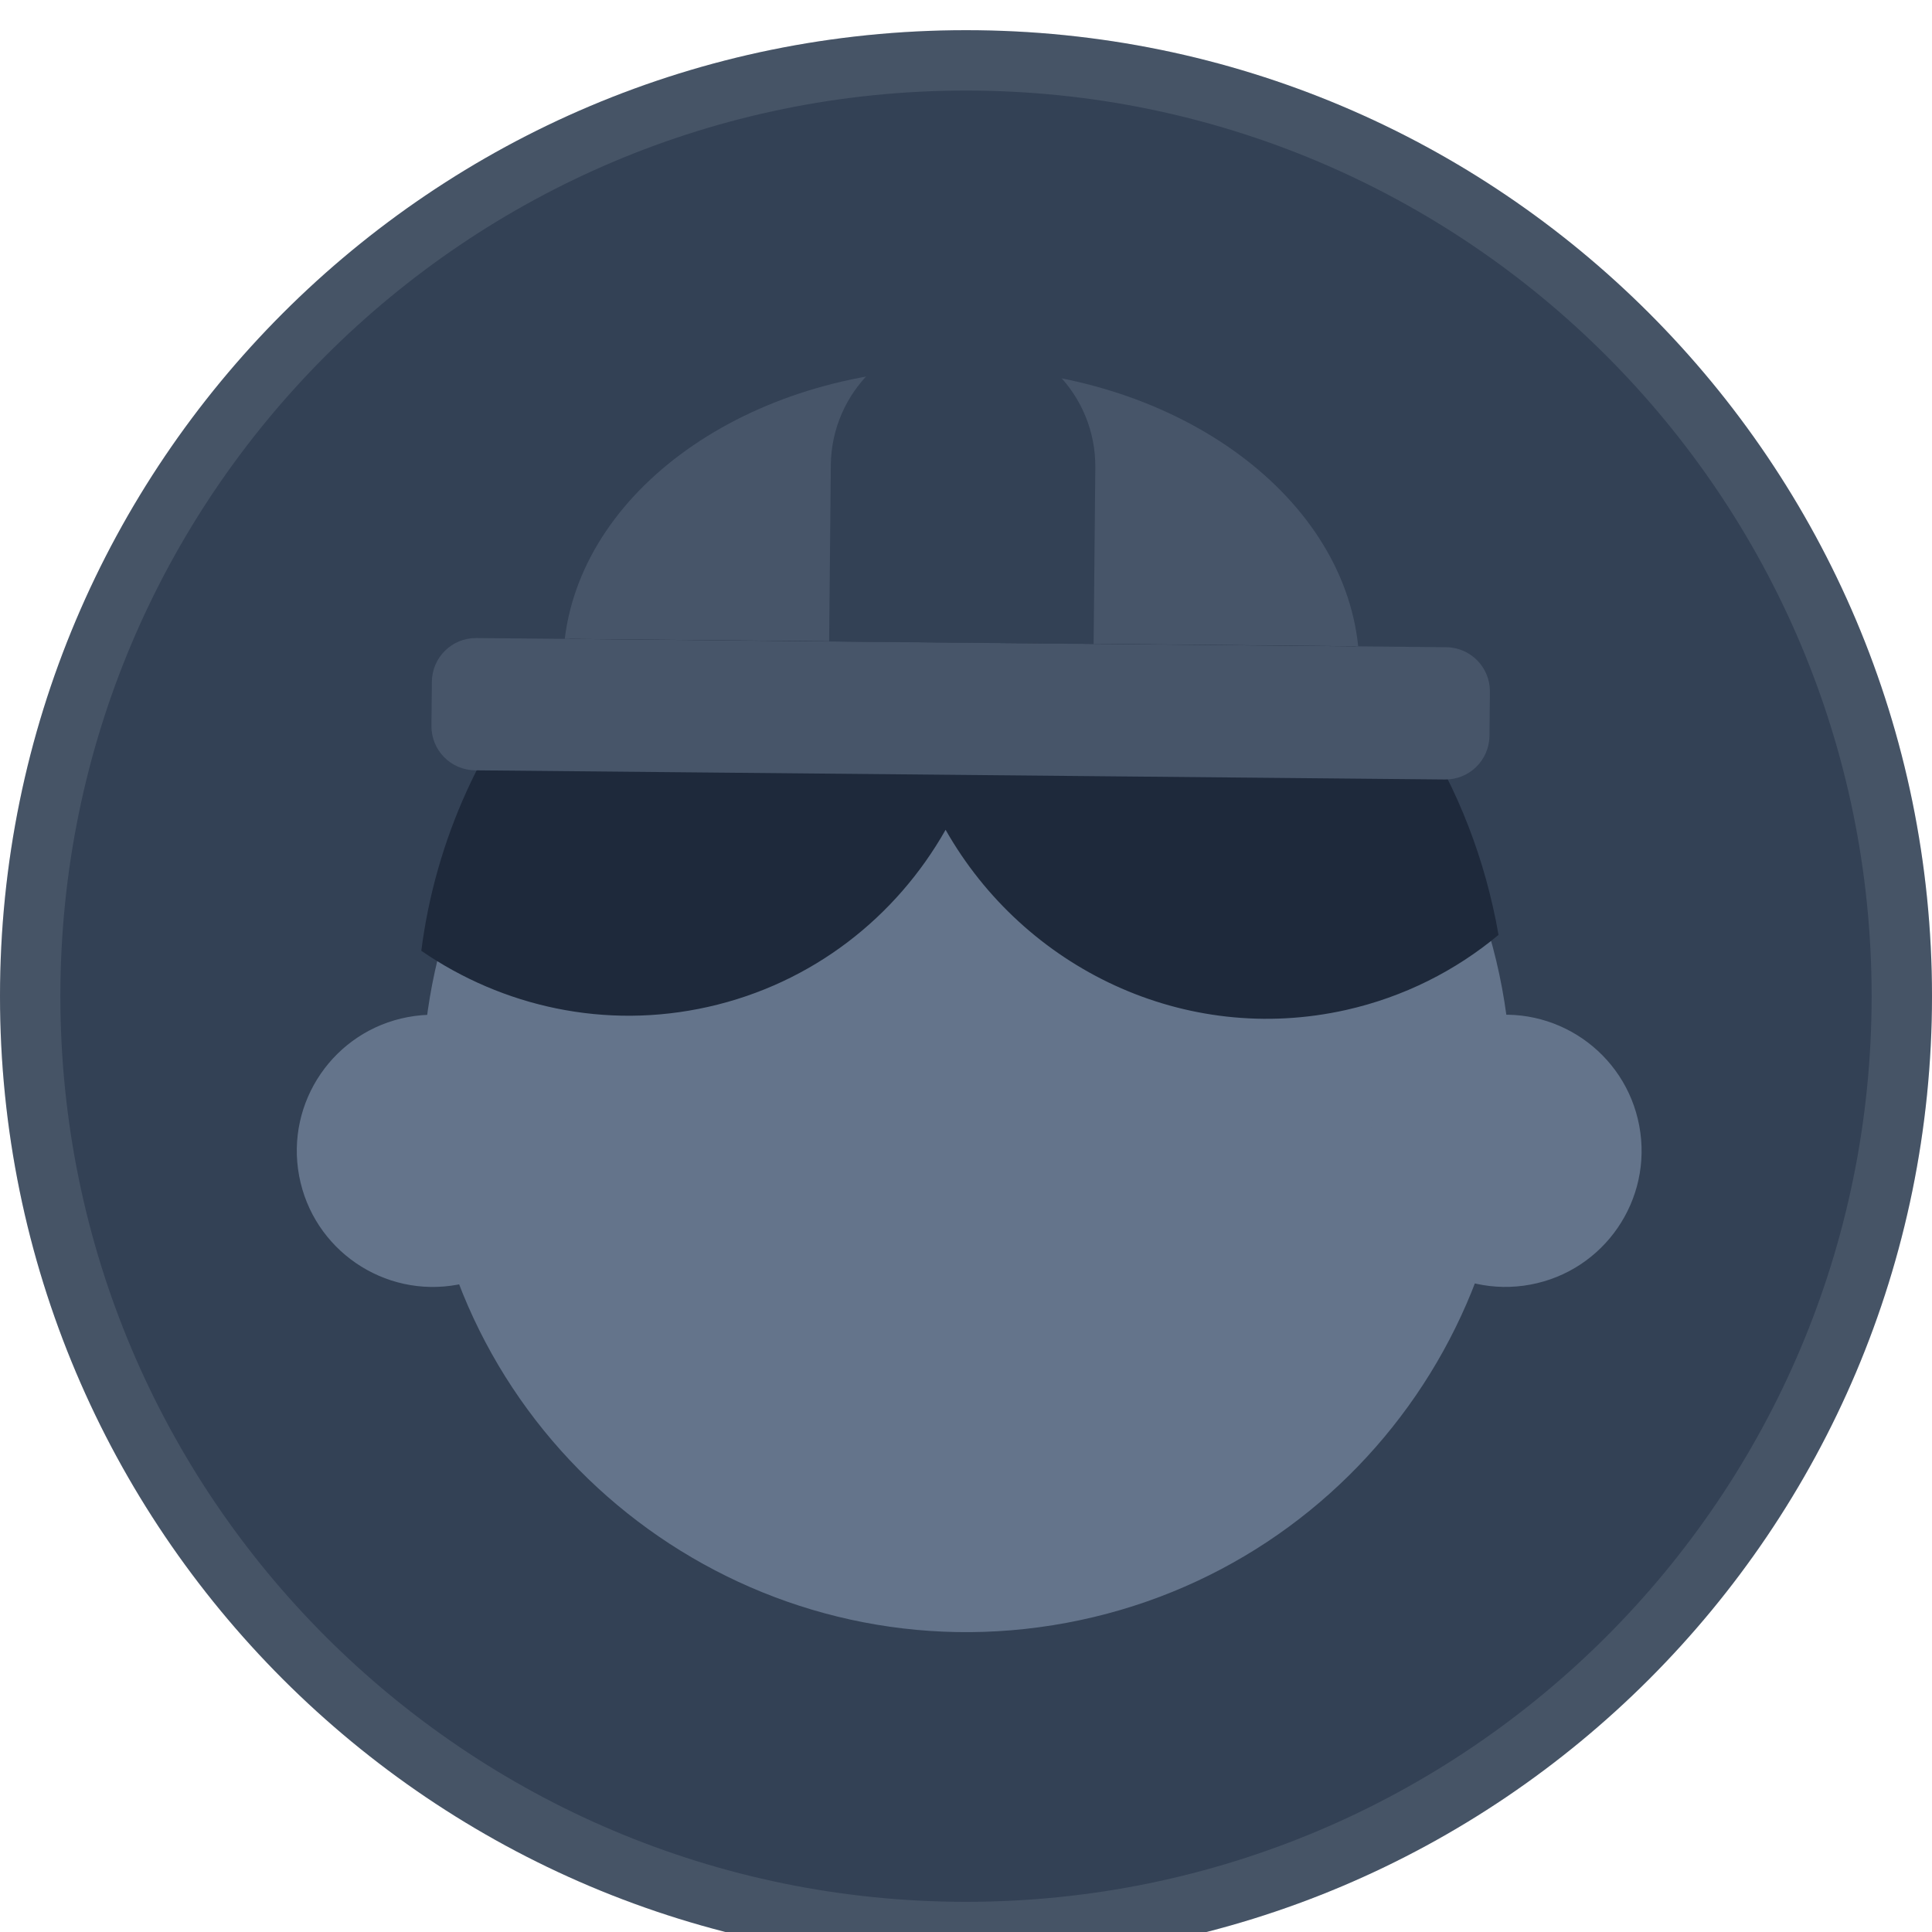
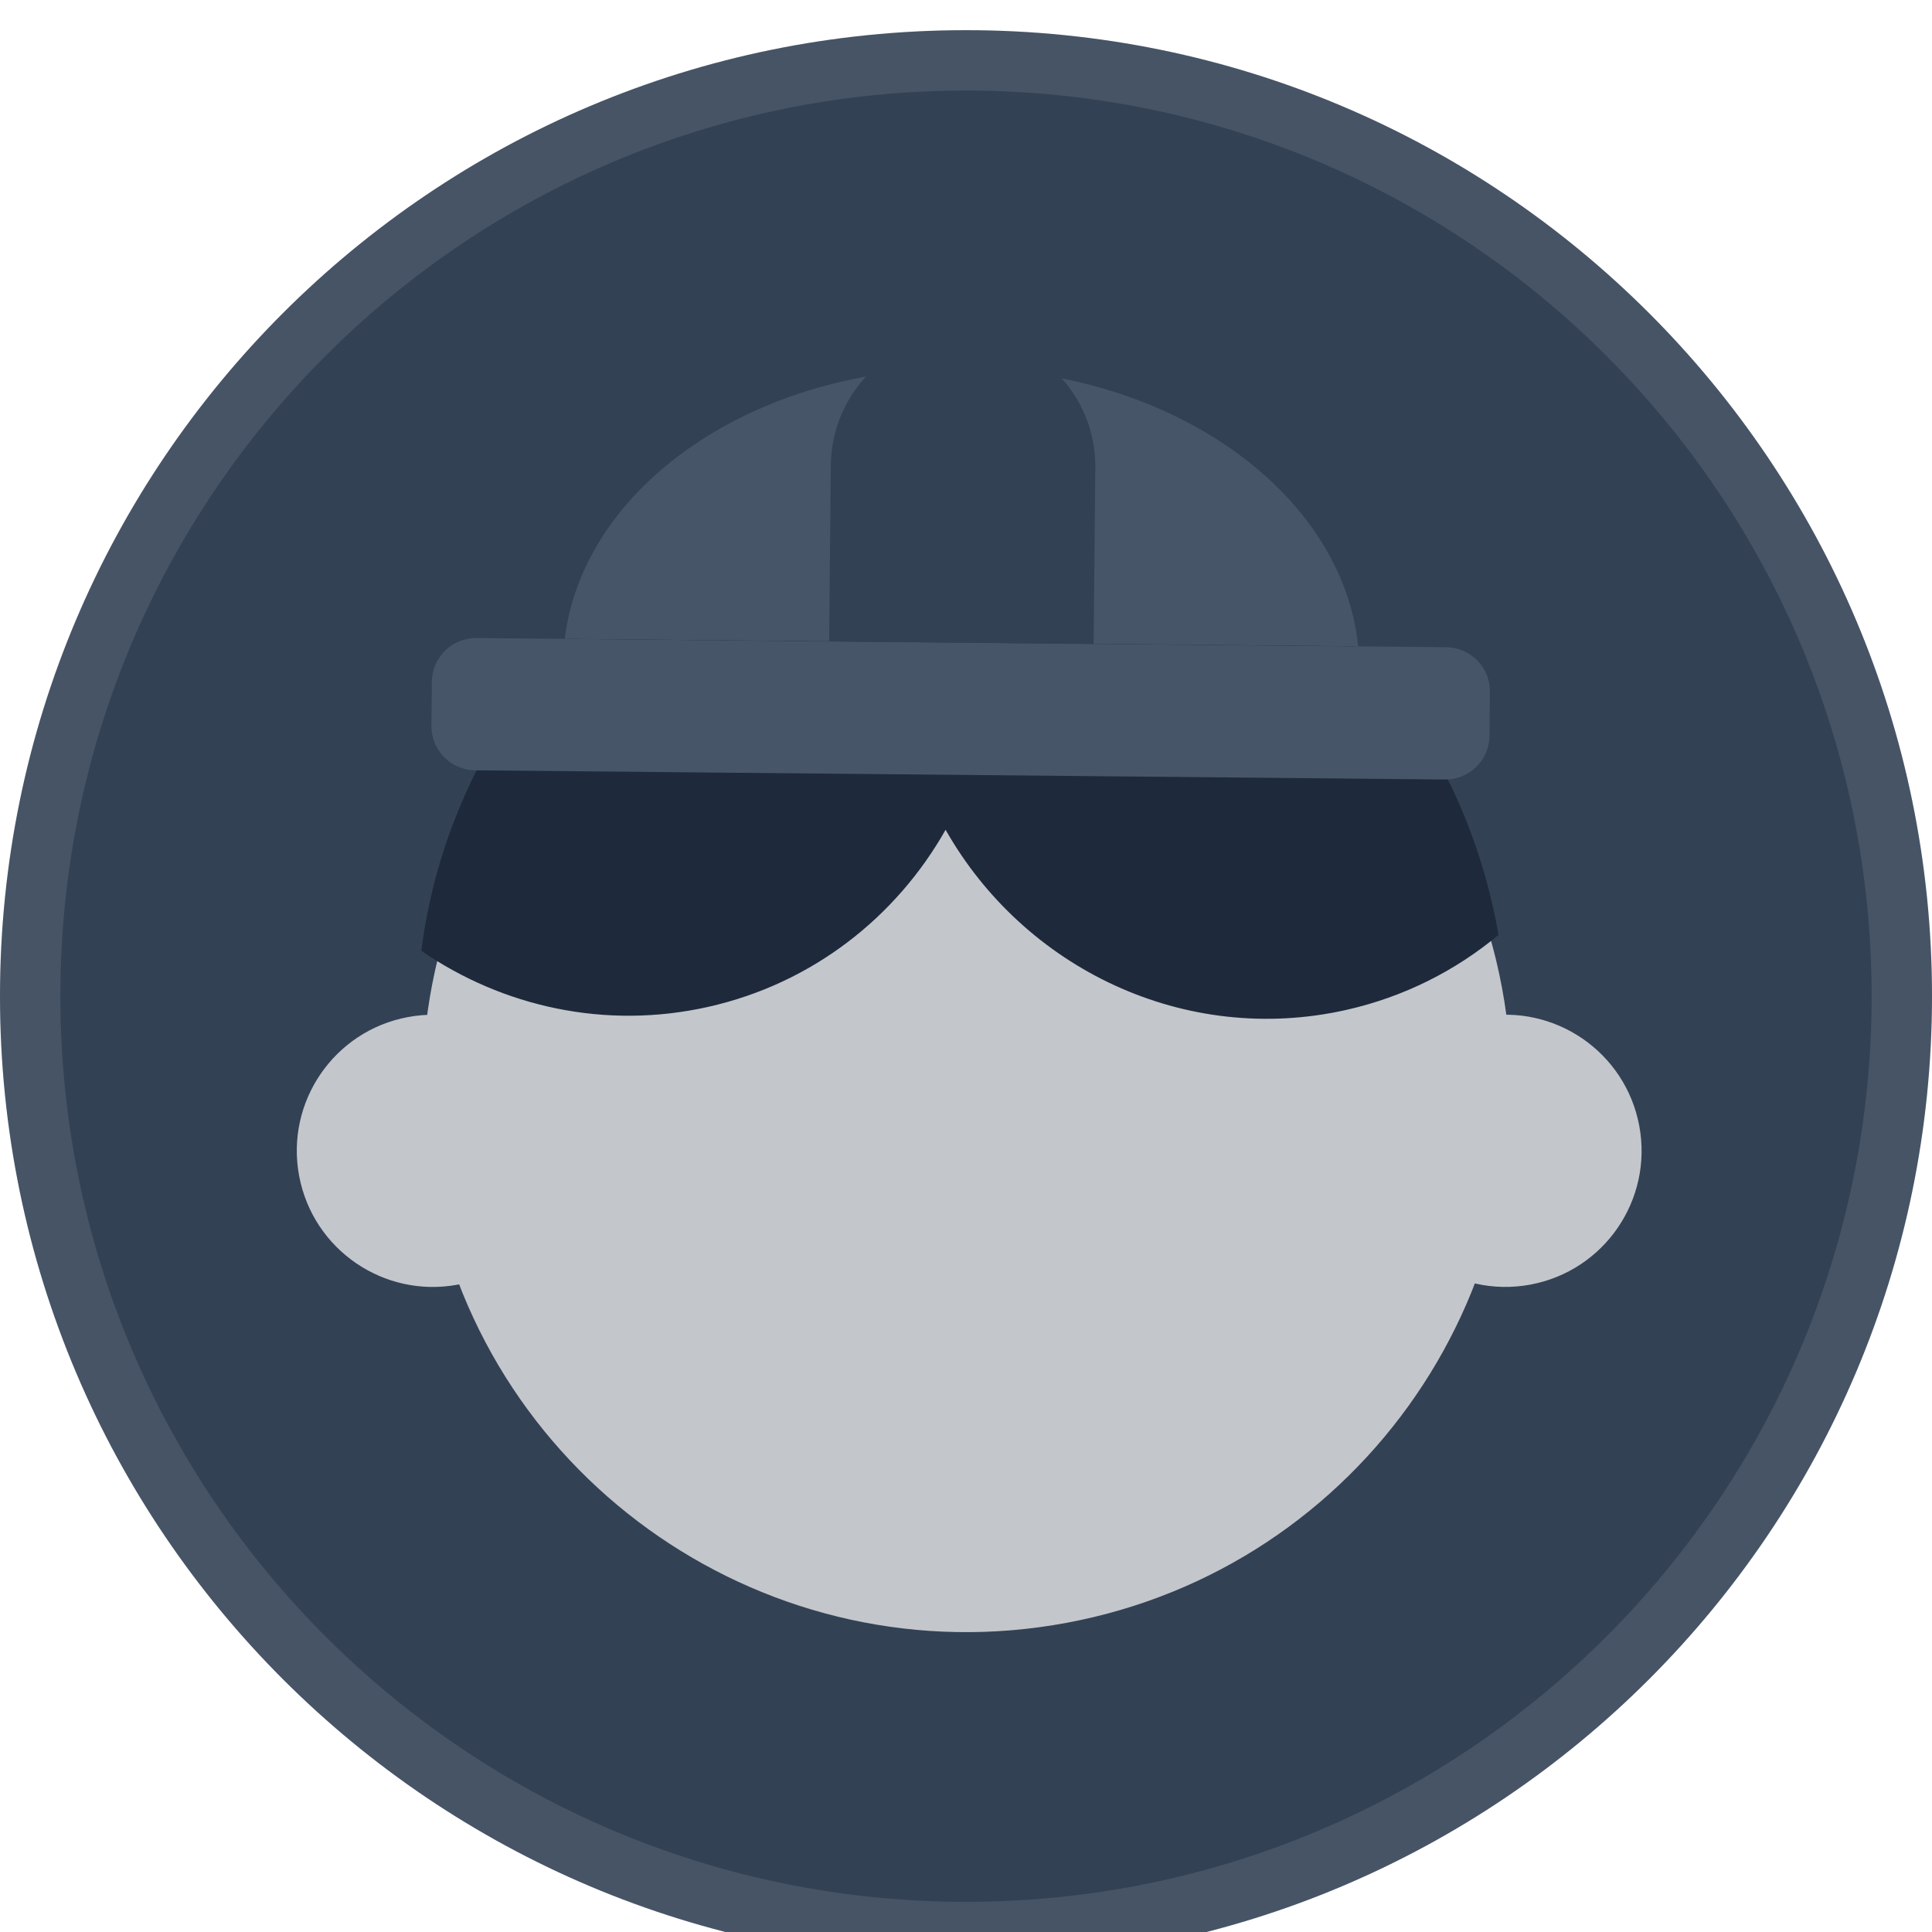
<svg xmlns="http://www.w3.org/2000/svg" viewBox="0 0 32 32" fill="none">
  <circle cx="16" cy="16.5" r="16" fill="#334155" />
  <circle cx="16" cy="16.5" r="15.5" stroke="#F8FAFC" stroke-opacity="0.1" />
-   <path d="M7.15 19.668C8.063 24.564 12.771 27.792 17.667 26.879C22.562 25.966 25.791 21.257 24.878 16.362C23.965 11.466 19.256 8.238 14.361 9.151C9.465 10.064 6.237 14.773 7.15 19.668Z" fill="#64748B" />
-   <circle cx="2.254" cy="2.254" r="2.254" transform="matrix(-0.983048 0.183347 0.183347 0.983048 8.97266 16.4326)" fill="#64748B" />
-   <ellipse cx="2.254" cy="2.254" rx="2.254" ry="2.254" transform="matrix(-0.983048 0.183347 0.183347 0.983048 26.7383 16.4321)" fill="#64748B" />
+   <path d="M7.15 19.668C8.063 24.564 12.771 27.792 17.667 26.879C22.562 25.966 25.791 21.257 24.878 16.362C23.965 11.466 19.256 8.238 14.361 9.151C9.465 10.064 6.237 14.773 7.15 19.668Z" fill="#c3c7cc" />
+   <circle cx="2.254" cy="2.254" r="2.254" transform="matrix(-0.983048 0.183347 0.183347 0.983048 8.97266 16.4326)" fill="#c3c7cc" />
+   <ellipse cx="2.254" cy="2.254" rx="2.254" ry="2.254" transform="matrix(-0.983048 0.183347 0.183347 0.983048 26.7383 16.4321)" fill="#c3c7cc" />
  <path fill-rule="evenodd" clip-rule="evenodd" d="M6.978 15.748C8.324 16.674 10.025 17.06 11.729 16.677C13.458 16.289 14.845 15.188 15.662 13.744C16.966 16.043 19.626 17.327 22.296 16.728C23.255 16.512 24.11 16.077 24.82 15.485C24.794 15.331 24.763 15.177 24.728 15.023C23.617 10.075 18.778 6.949 13.919 8.041C10.132 8.891 7.451 12.052 6.978 15.748Z" fill="#1E293B" />
  <path fill-rule="evenodd" clip-rule="evenodd" d="M22.496 10.705L9.354 10.581C9.665 8.039 12.516 6.068 15.968 6.101C19.419 6.133 22.233 8.158 22.496 10.705Z" fill="#475569" />
  <rect x="7.16" y="10.561" width="17.525" height="2.191" rx="0.73" transform="rotate(0.542194 7.16016 10.561)" fill="#475569" />
  <path d="M13.761 7.705C13.772 6.495 14.762 5.523 15.972 5.535C17.182 5.546 18.153 6.536 18.142 7.746L18.114 10.667L13.733 10.625L13.761 7.705Z" fill="#334155" />
</svg>
